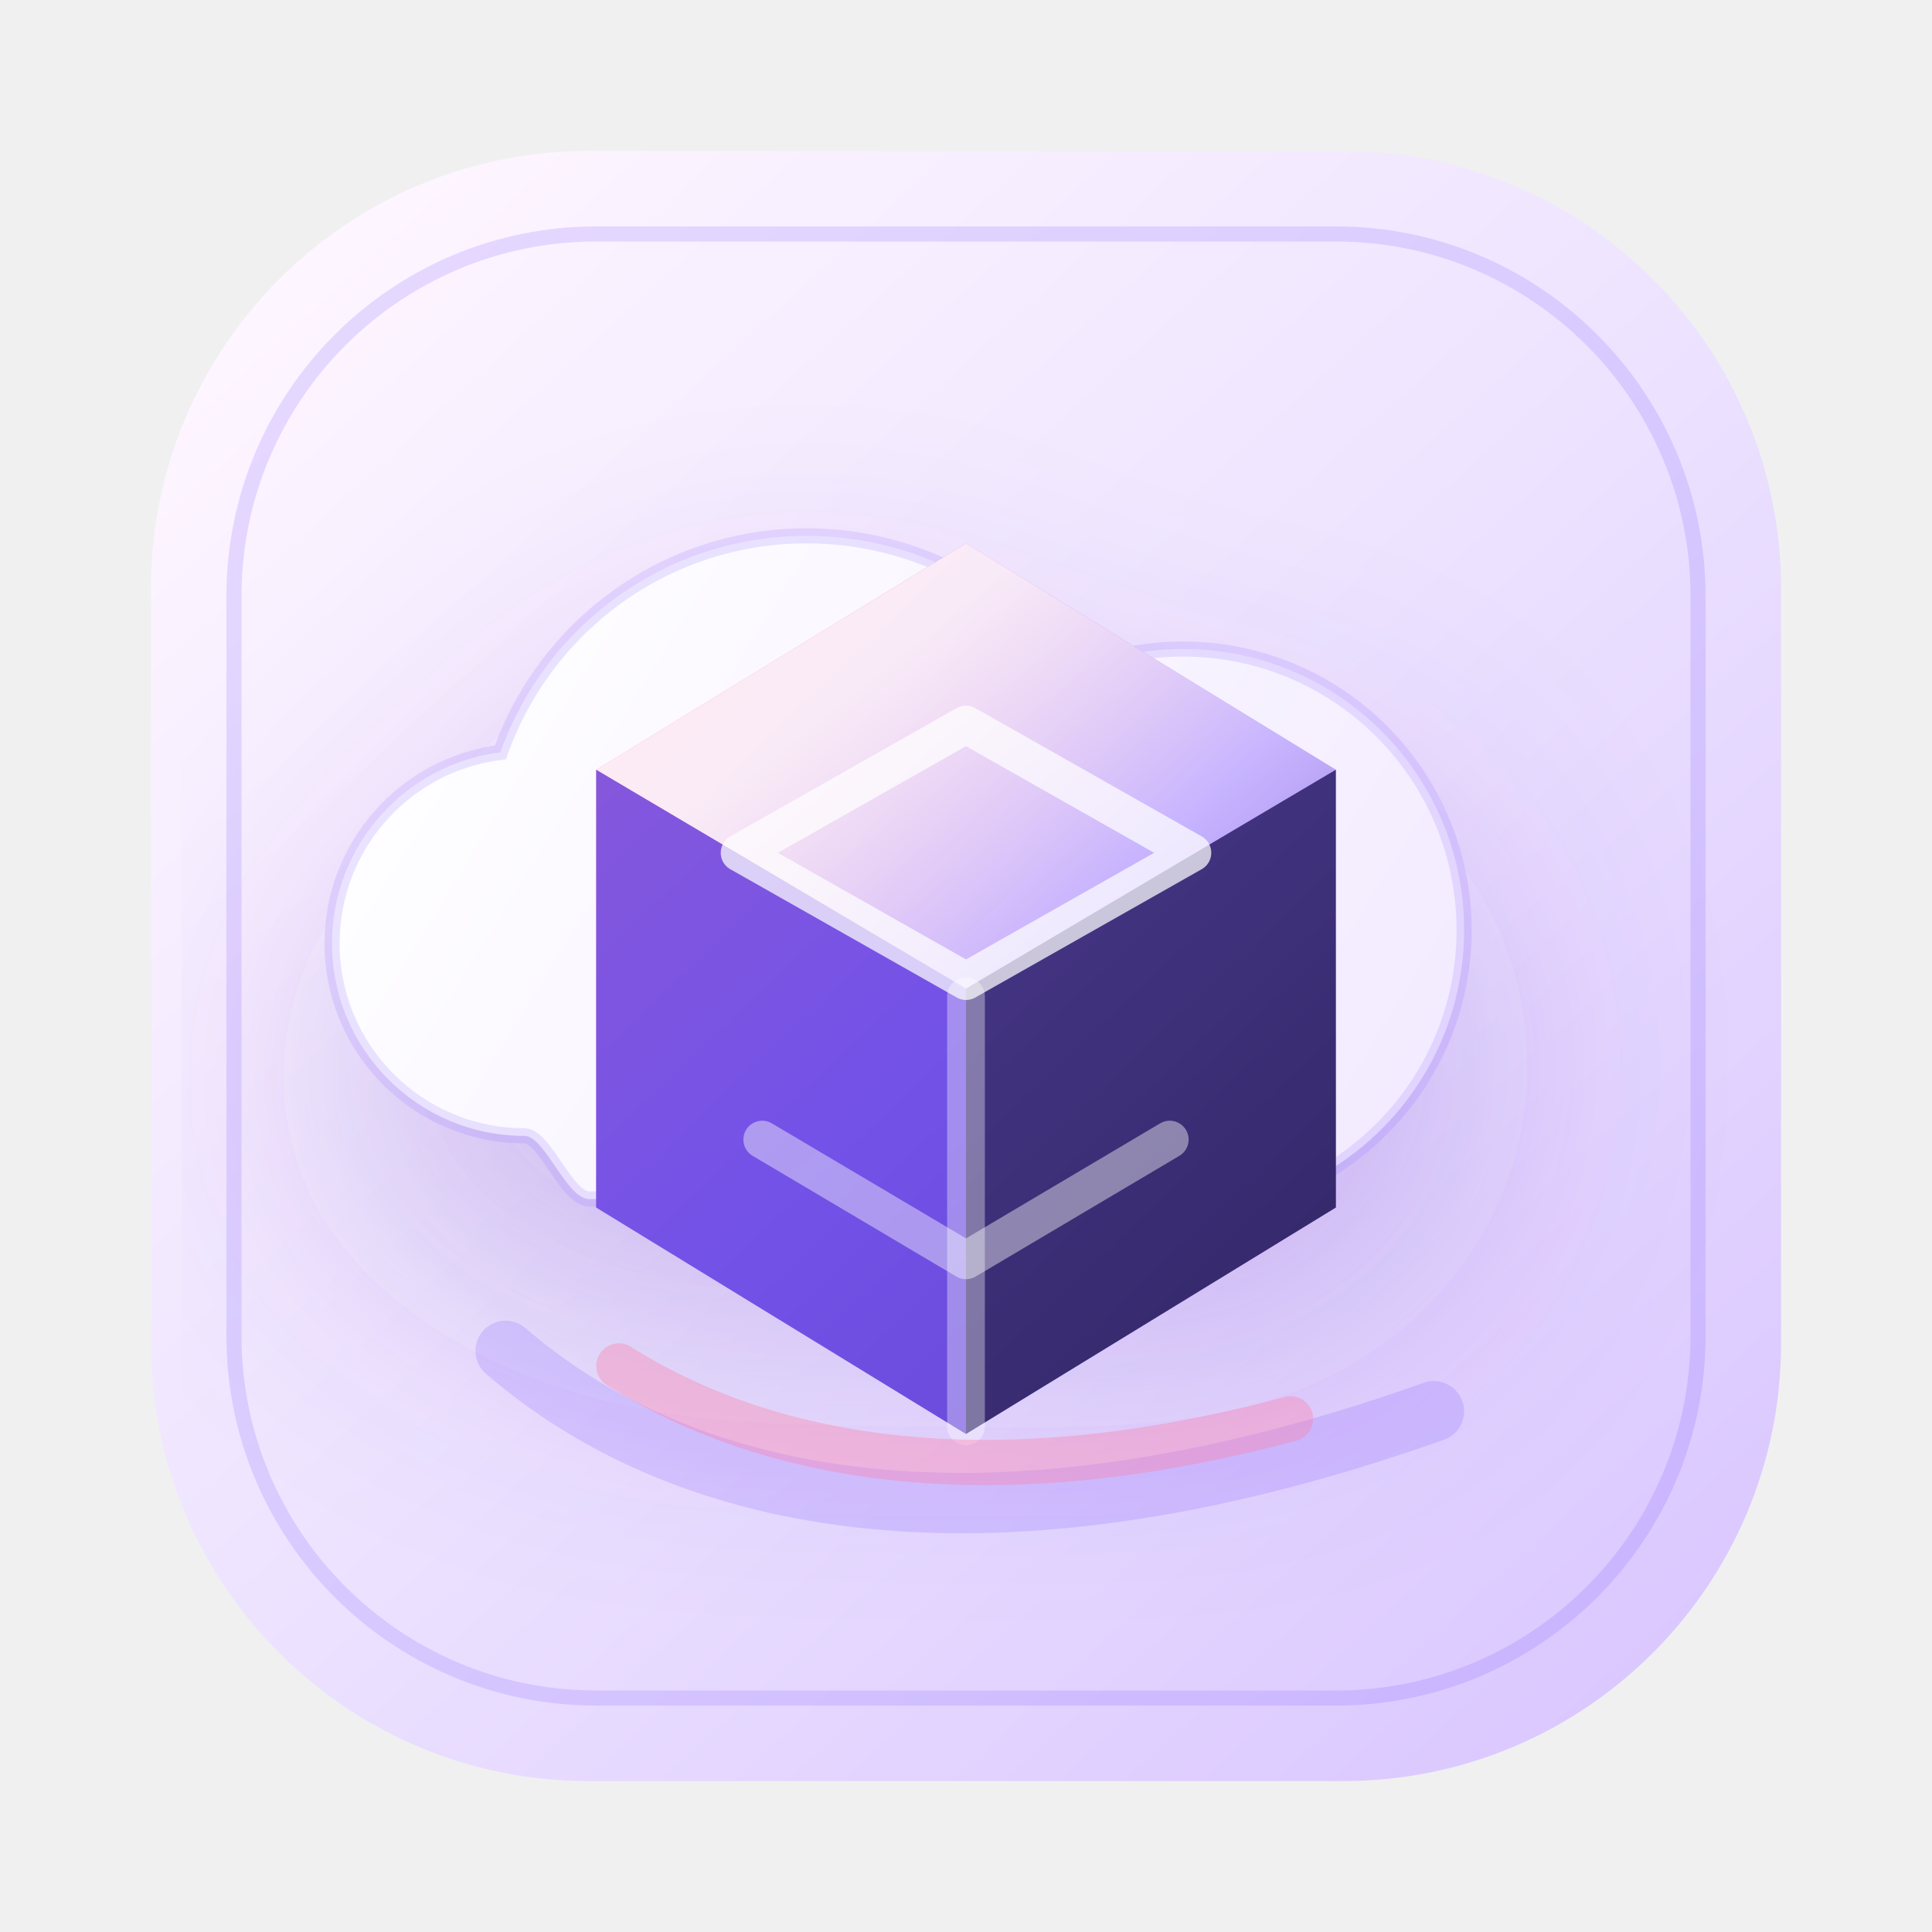
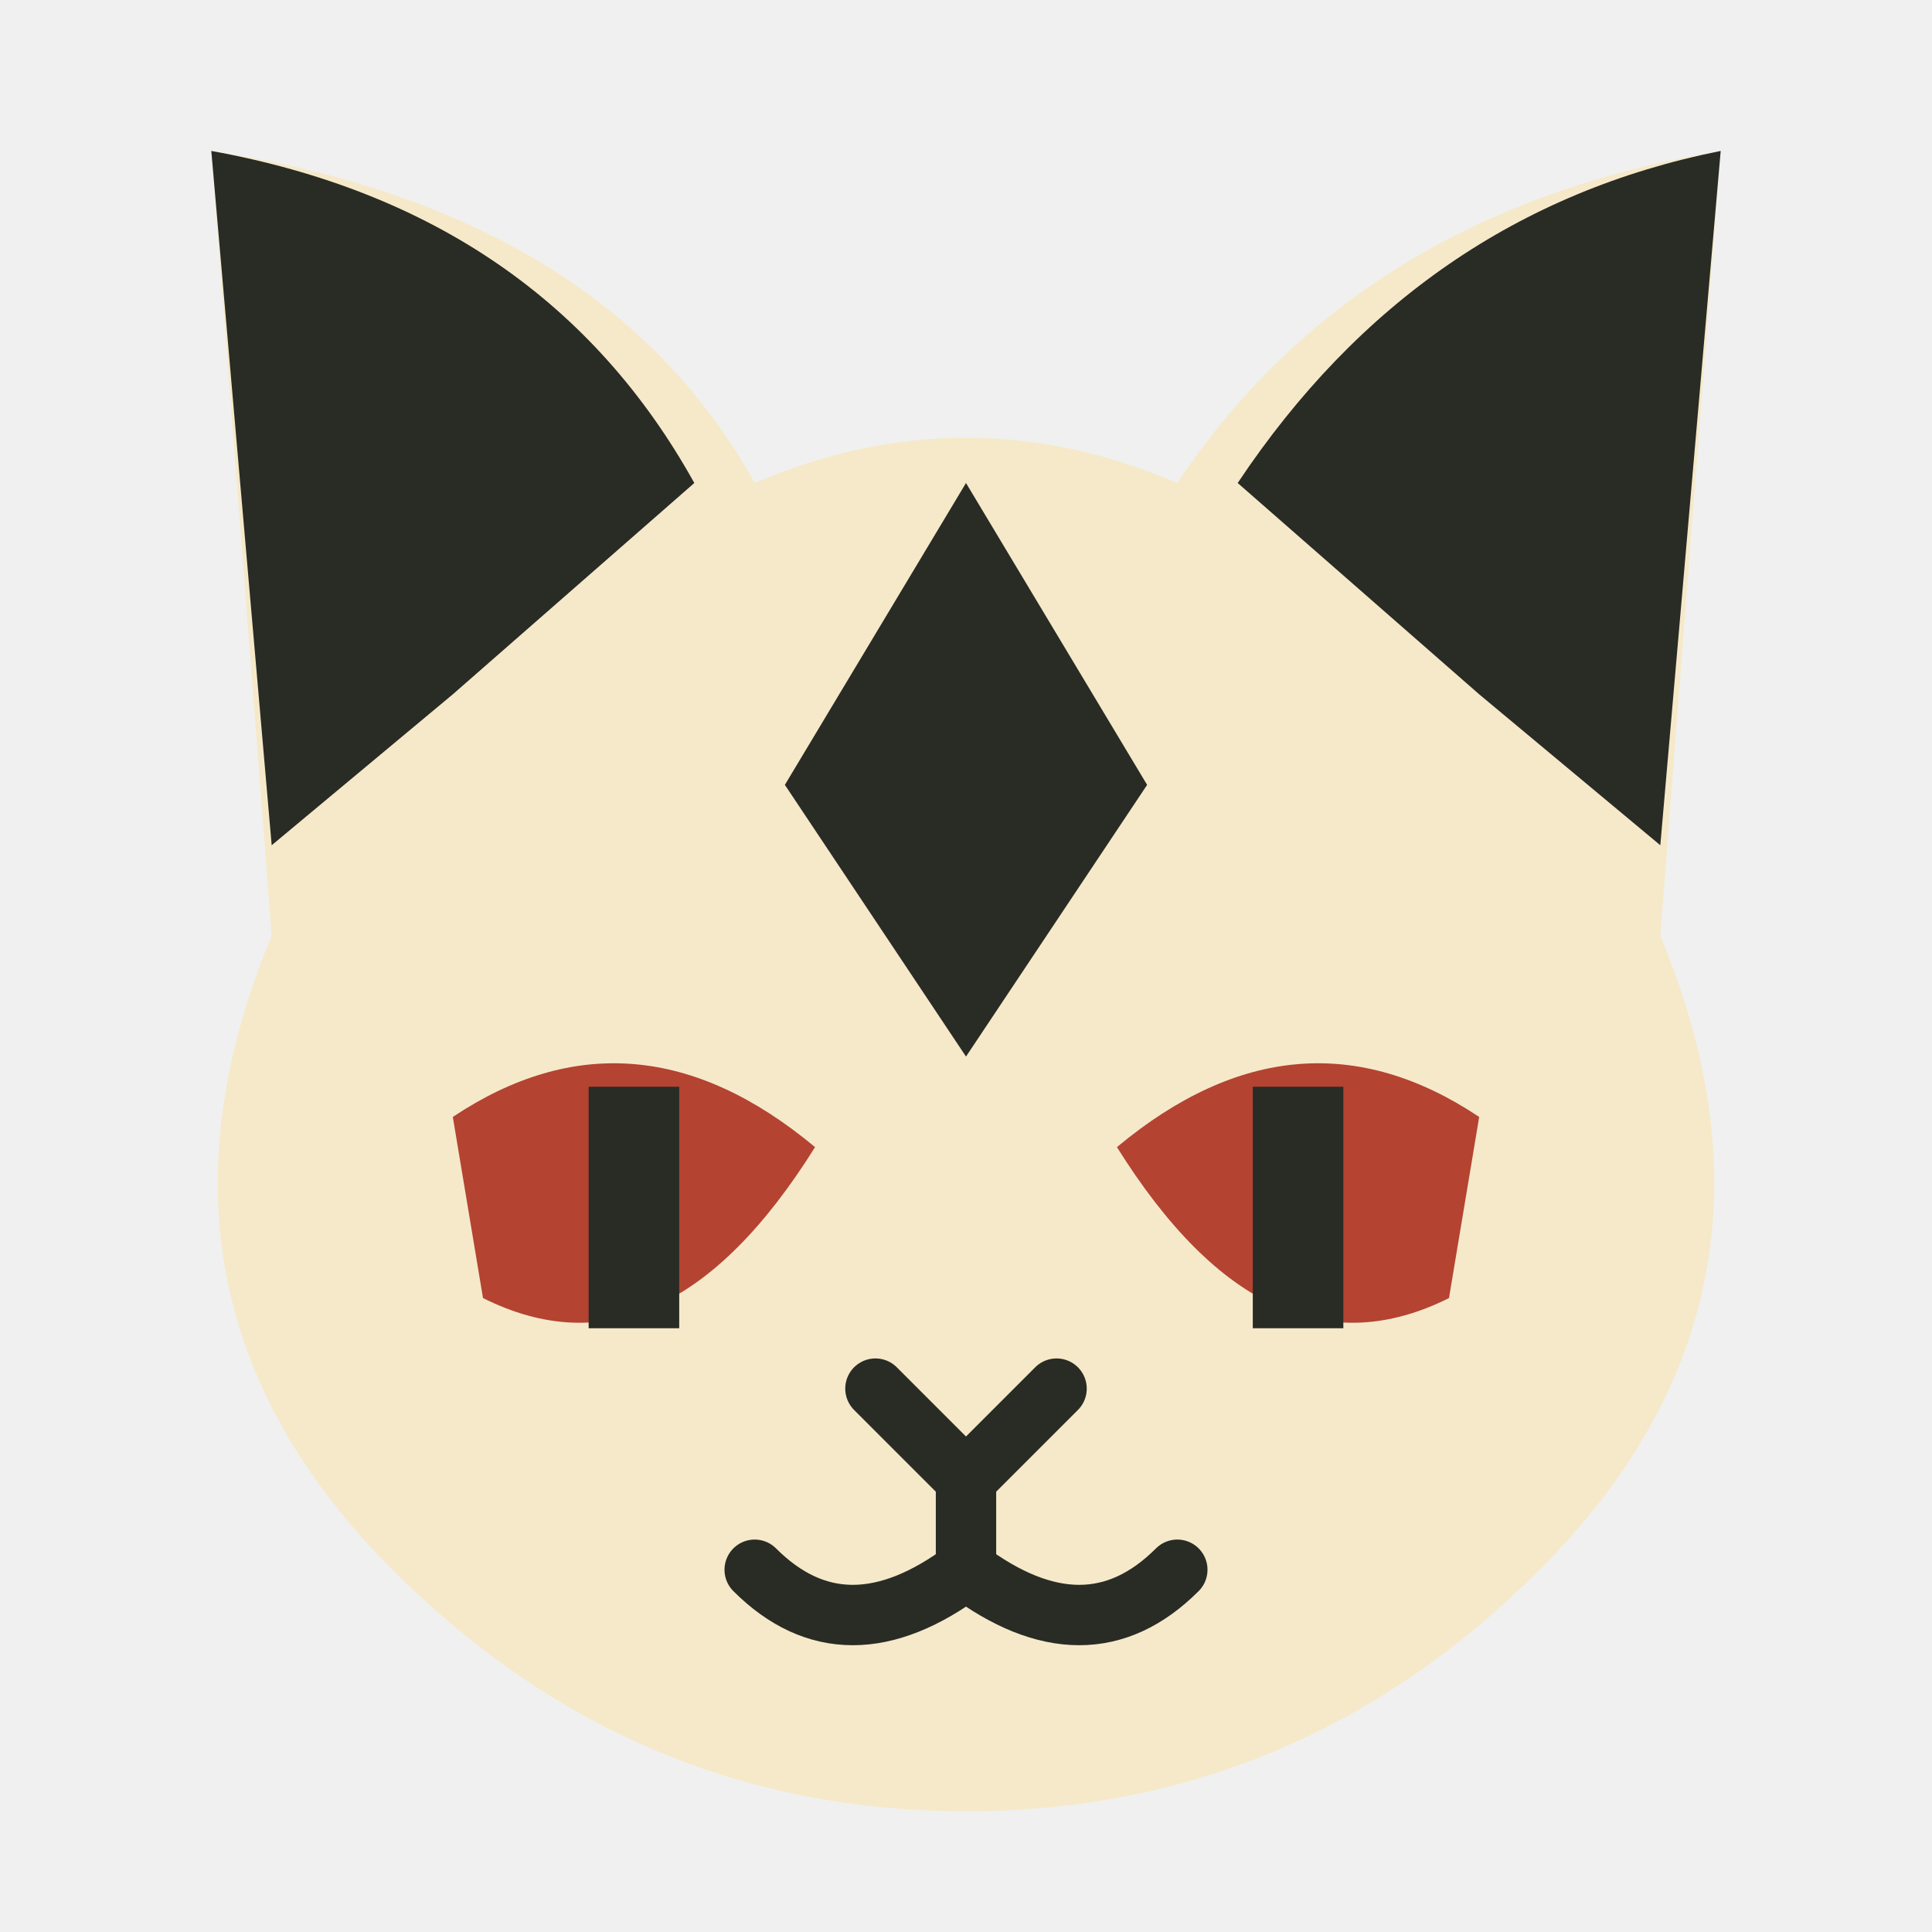
- <svg xmlns="http://www.w3.org/2000/svg" width="256" height="256" viewBox="0 0 256 256" fill="none">
-   <defs>
-     <linearGradient id="bg" x1="34" y1="24" x2="222" y2="230" gradientUnits="userSpaceOnUse">
-       <stop offset="0" stop-color="#FFF7FF" />
-       <stop offset="0.48" stop-color="#EEE4FF" />
-       <stop offset="1" stop-color="#D9C6FF" />
-     </linearGradient>
-     <linearGradient id="cloud" x1="56" y1="74" x2="202" y2="164" gradientUnits="userSpaceOnUse">
-       <stop offset="0" stop-color="#FFFFFF" />
-       <stop offset="1" stop-color="#F1E8FF" />
-     </linearGradient>
-     <linearGradient id="mica" x1="83" y1="88" x2="178" y2="188" gradientUnits="userSpaceOnUse">
-       <stop offset="0" stop-color="#FF8AB3" />
-       <stop offset="0.48" stop-color="#8E67FF" />
-       <stop offset="1" stop-color="#3F2D83" />
-     </linearGradient>
-     <linearGradient id="micaLight" x1="102" y1="100" x2="156" y2="167" gradientUnits="userSpaceOnUse">
-       <stop offset="0" stop-color="#FFFFFF" stop-opacity="0.84" />
-       <stop offset="1" stop-color="#FFFFFF" stop-opacity="0.14" />
-     </linearGradient>
-     <filter id="shadow" x="24" y="24" width="208" height="208" filterUnits="userSpaceOnUse" color-interpolation-filters="sRGB">
-       <feDropShadow dx="0" dy="18" stdDeviation="18" flood-color="#5E3DBD" flood-opacity="0.22" />
-     </filter>
-   </defs>
-   <rect x="20" y="20" width="216" height="216" rx="58" fill="url(#bg)" />
-   <rect x="31" y="31" width="194" height="194" rx="48" stroke="#7D5CFF" stroke-opacity="0.18" stroke-width="2" />
-   <g filter="url(#shadow)">
-     <path d="M69.5 150.5C55.417 150.5 44 139.083 44 125C44 111.998 53.735 101.268 66.311 99.691C72.225 82.993 88.152 71 106.875 71C121.357 71 134.154 78.118 141.952 89.038C146.495 87.083 151.5 86 156.75 86C177.322 86 194 102.678 194 123.25C194 137.465 186.036 149.817 174.326 156.095C162.53 162.42 148.646 158.876 135.253 158.876H78.081C75.069 158.876 72.187 150.5 69.5 150.5Z" fill="url(#cloud)" />
-     <path d="M69.5 150.5C55.417 150.5 44 139.083 44 125C44 111.998 53.735 101.268 66.311 99.691C72.225 82.993 88.152 71 106.875 71C121.357 71 134.154 78.118 141.952 89.038C146.495 87.083 151.5 86 156.75 86C177.322 86 194 102.678 194 123.25C194 137.465 186.036 149.817 174.326 156.095C162.53 162.42 148.646 158.876 135.253 158.876H78.081C75.069 158.876 72.187 150.5 69.5 150.5Z" stroke="#7D5CFF" stroke-opacity="0.16" stroke-width="2" />
-   </g>
-   <path d="M128 72L177 102V160L128 190L79 160V102L128 72Z" fill="url(#mica)" />
-   <path d="M128 72L177 102L128 131L79 102L128 72Z" fill="url(#micaLight)" />
-   <path d="M79 102L128 131V190L79 160V102Z" fill="#6D4DE3" fill-opacity="0.82" />
-   <path d="M177 102L128 131V190L177 160V102Z" fill="#2D245C" fill-opacity="0.78" />
-   <path d="M98 113L128 96L158 113L128 130L98 113Z" stroke="#FFFFFF" stroke-opacity="0.72" stroke-width="5" stroke-linejoin="round" />
-   <path d="M101 151L128 167L155 151" stroke="#FFFFFF" stroke-opacity="0.42" stroke-width="5" stroke-linecap="round" stroke-linejoin="round" />
-   <path d="M128 132V189" stroke="#FFFFFF" stroke-opacity="0.35" stroke-width="5" stroke-linecap="round" />
-   <path d="M67 179C89 198 128 209 190 187" stroke="#7D5CFF" stroke-opacity="0.2" stroke-width="8" stroke-linecap="round" />
-   <path d="M82 181C101 193 130 199 171 188" stroke="#FF7DA8" stroke-opacity="0.36" stroke-width="6" stroke-linecap="round" />
+ <svg xmlns="http://www.w3.org/2000/svg" width="64" height="64" viewBox="0 0 64 64" fill="none">
+   <path d="M9 31 7 5Q20 7 25 16Q32 13 39 16Q45 7 57 5L55 31Q60 43 51 52Q43 60 32 60Q21 60 13 52Q4 43 9 31Z" fill="#F5E9C9" />
+   <path d="M9 28 7 5Q18 7 23 16L15 23ZM41 16Q47 7 57 5L55 28 49 23Z" fill="#292B25" />
+   <path d="m32 16 6 10-6 9-6-9Z" fill="#292B25" />
+   <path d="M15 37Q21 33 27 38Q22 46 16 43ZM37 38Q43 33 49 37L48 43Q42 46 37 38Z" fill="#B44332" />
+   <path d="M21 36v8M43 36v8" stroke="#292B25" stroke-width="3" />
+   <path d="m29 46 3 3 3-3M32 49v3m0 0q-4 3-7 0m7 0q4 3 7 0" stroke="#292B25" stroke-width="2" stroke-linecap="round" stroke-linejoin="round" />
</svg>
